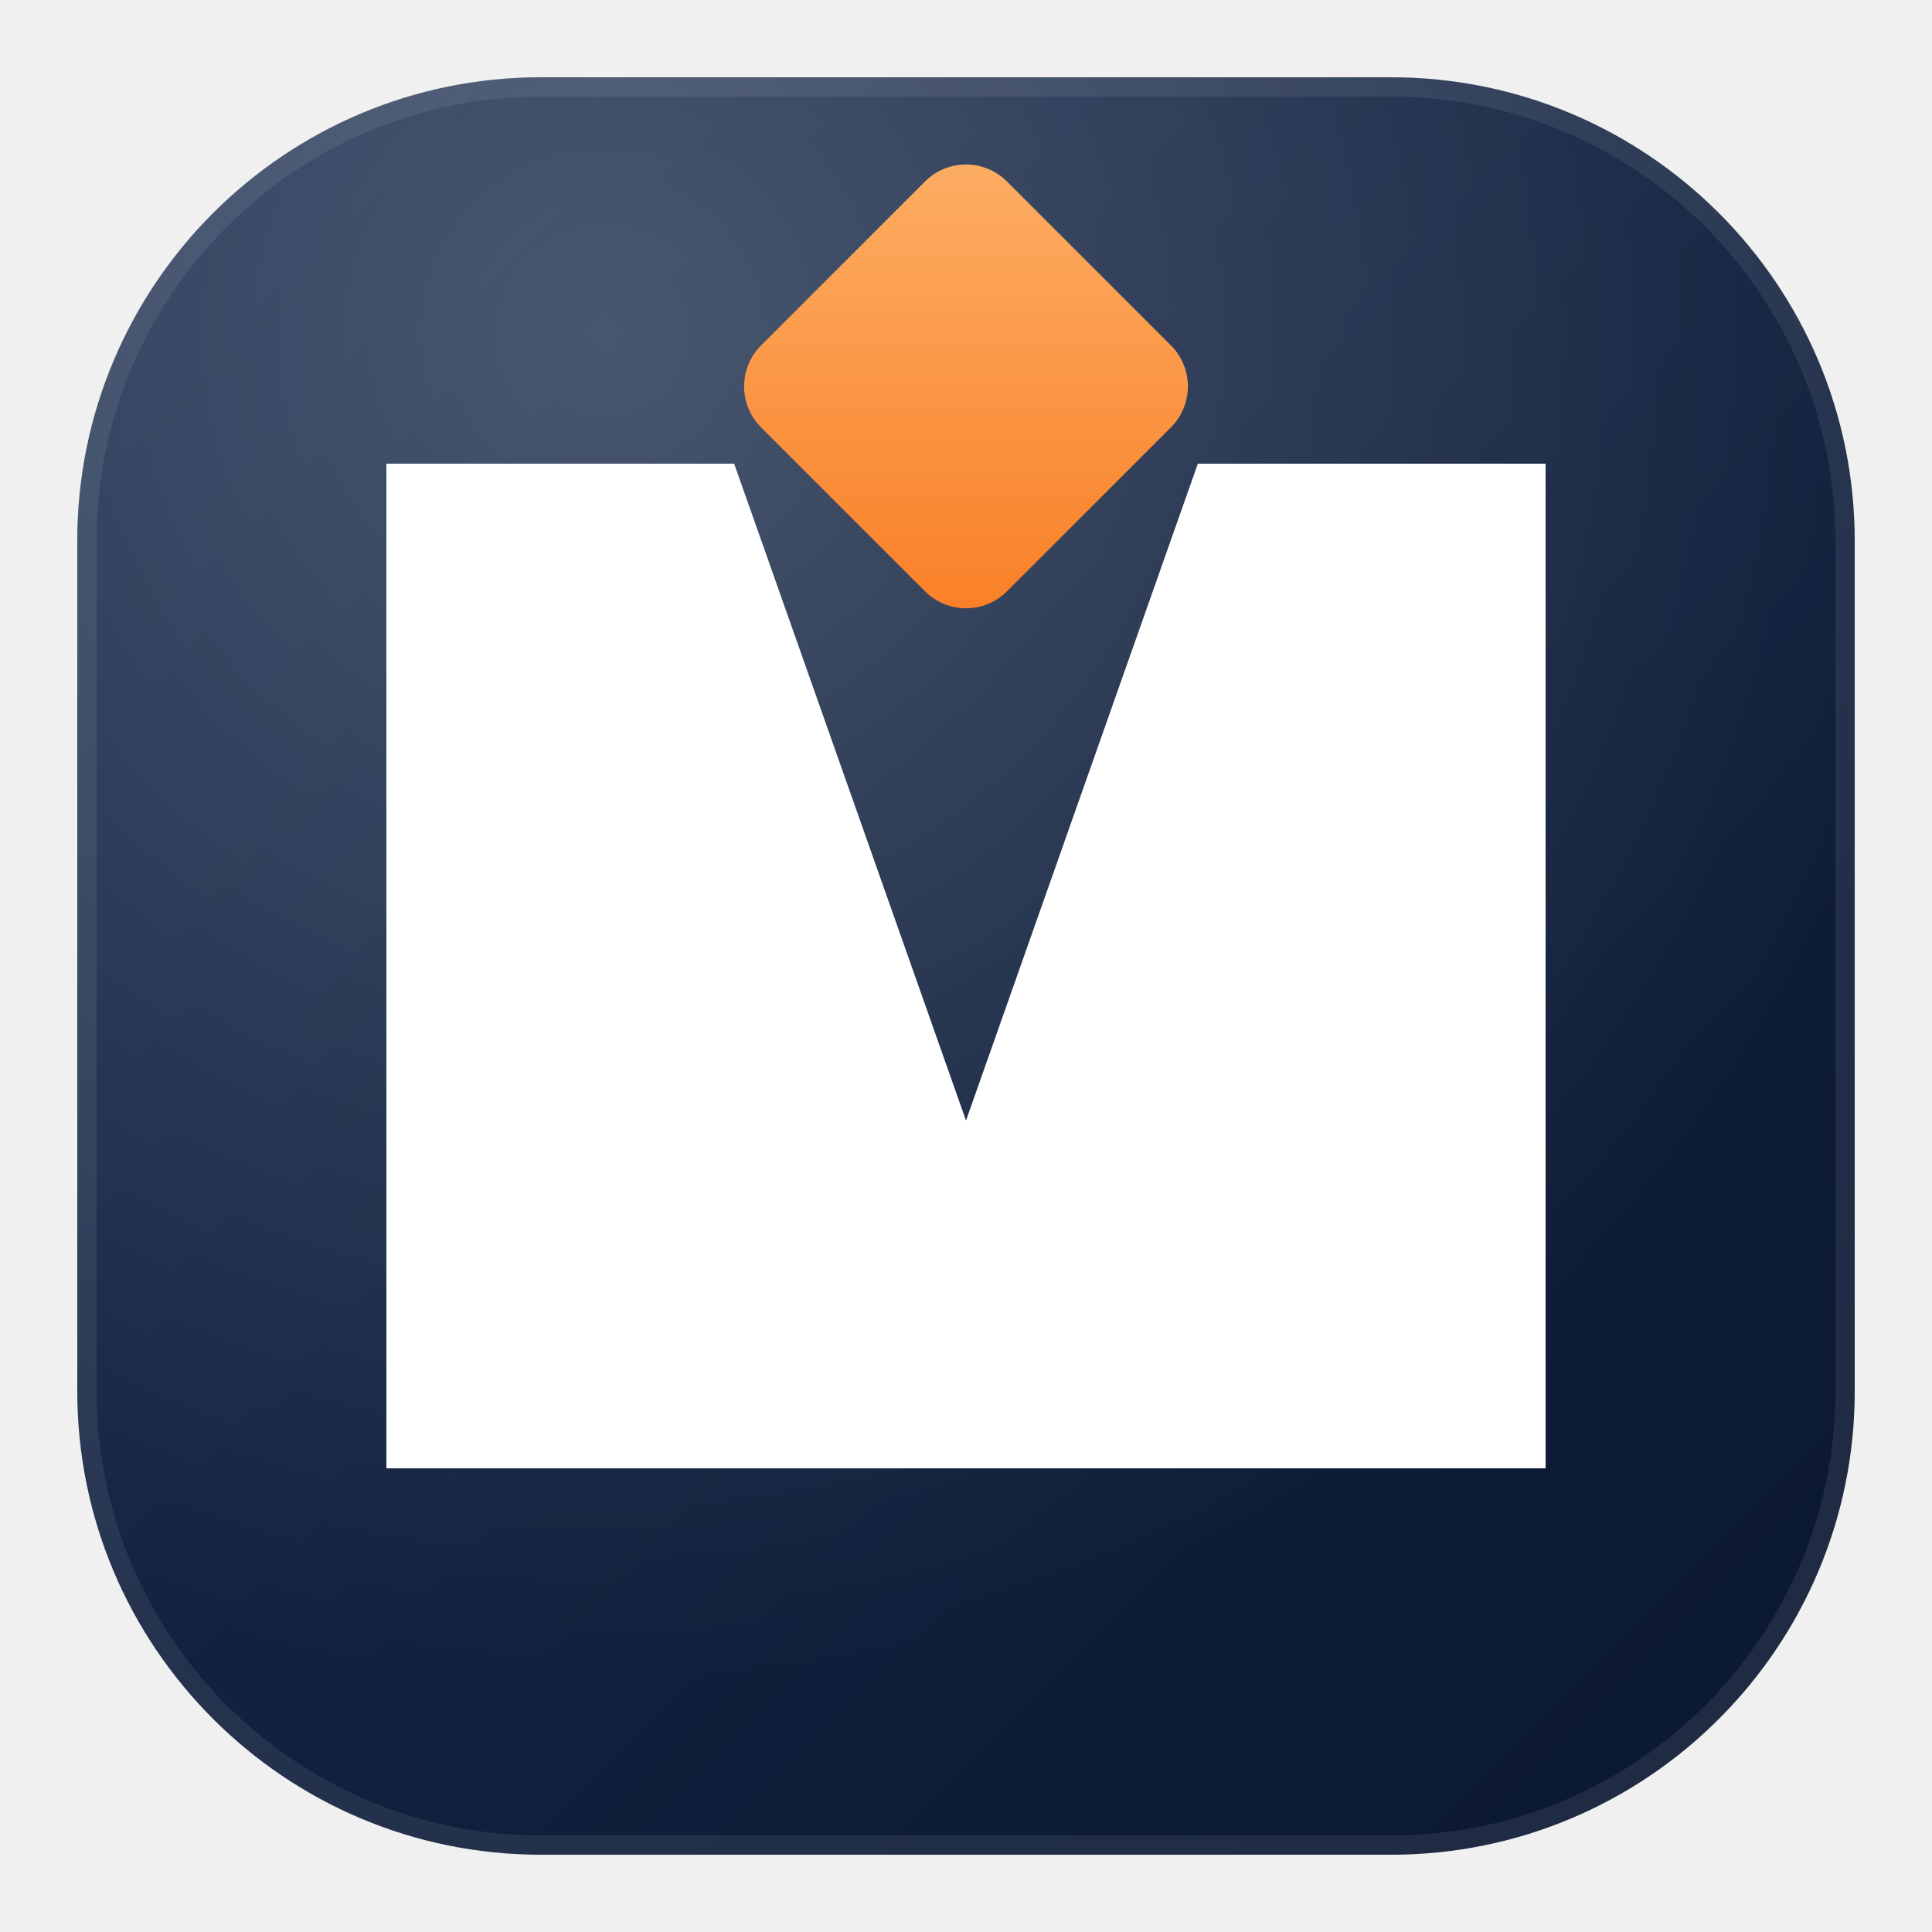
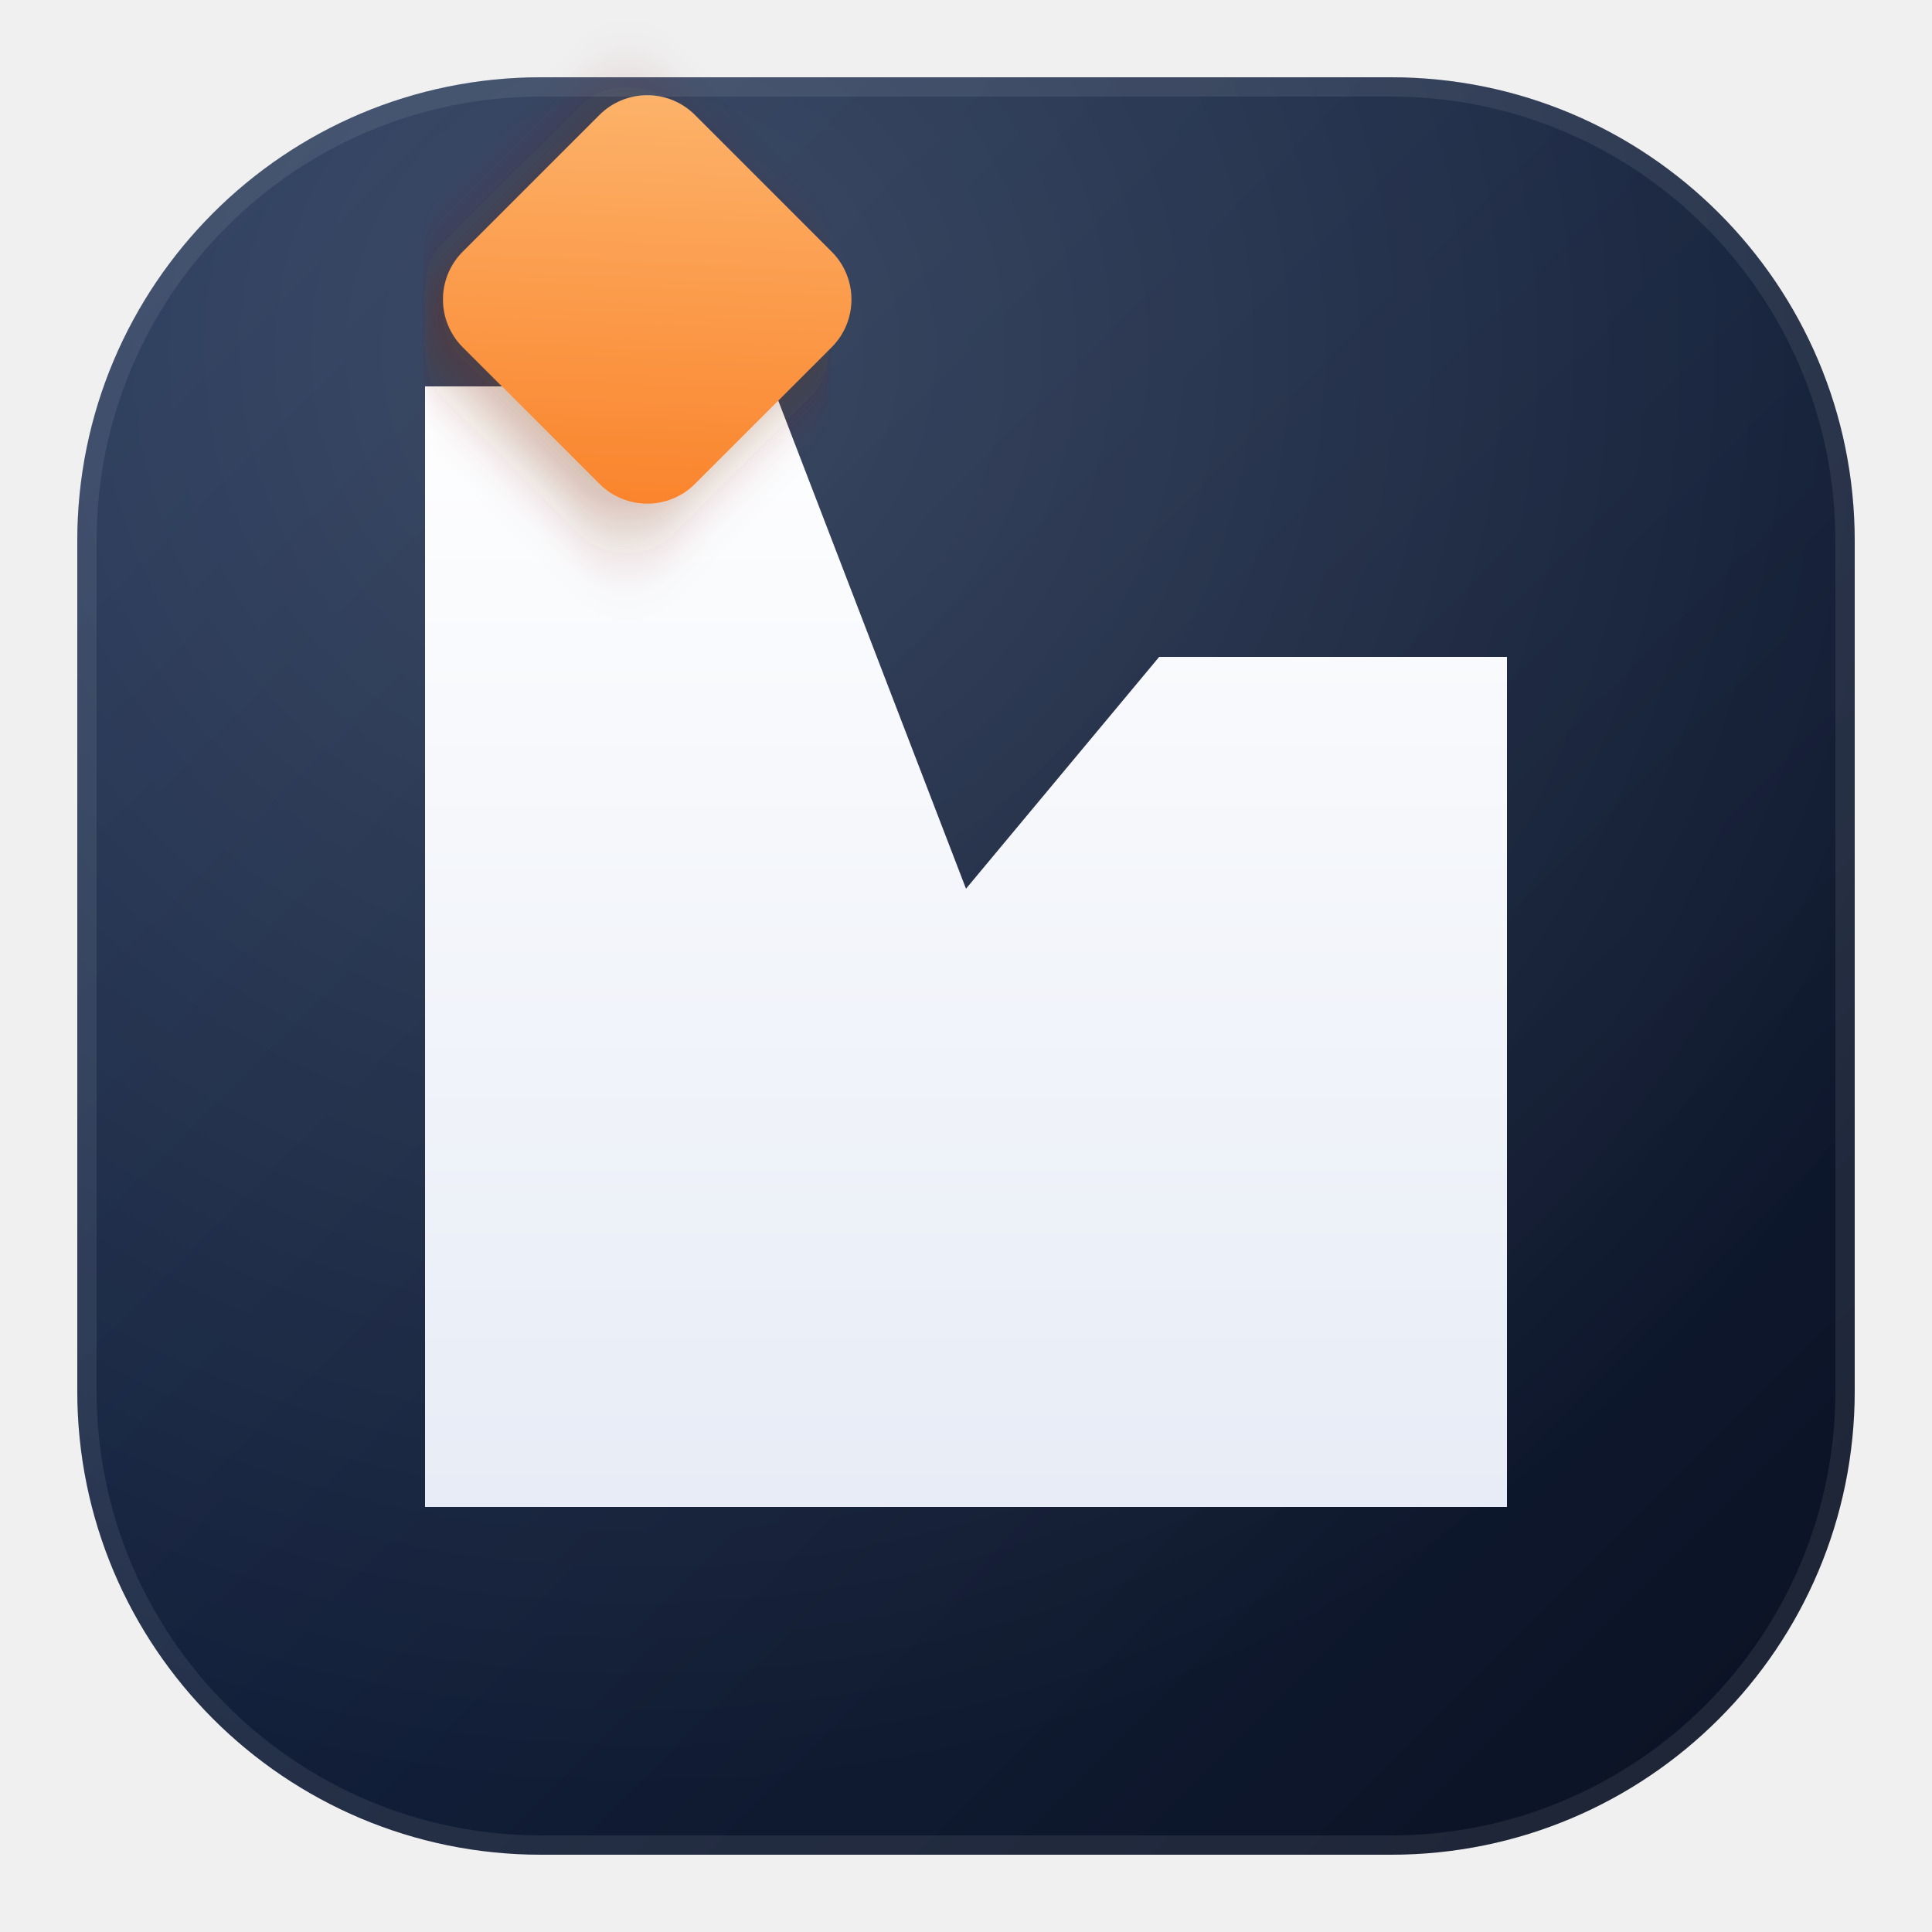
<svg xmlns="http://www.w3.org/2000/svg" width="100" height="100" viewBox="0 0 100 100">
  <defs>
    <linearGradient id="bg" x1="4" y1="4" x2="96" y2="96" gradientUnits="userSpaceOnUse">
-       <stop offset="0" stop-color="#182B4D" />
-       <stop offset="1" stop-color="#0B1730" />
+       <stop offset="0" stop-color="#1B2E52" />
+       <stop offset="1" stop-color="#0A1122" />
    </linearGradient>
-     <linearGradient id="diamond" x1="37" y1="7" x2="63" y2="33" gradientUnits="userSpaceOnUse">
+     <linearGradient id="mgrad" x1="50" y1="18" x2="50" y2="78" gradientUnits="userSpaceOnUse">
+       <stop offset="0" stop-color="#FFFFFF" />
+       <stop offset="1" stop-color="#E7ECF6" />
+     </linearGradient>
+     <linearGradient id="diamond" x1="24" y1="5" x2="46" y2="29" gradientUnits="userSpaceOnUse">
      <stop offset="0" stop-color="#FDBA74" />
      <stop offset="1" stop-color="#F97316" />
    </linearGradient>
-     <radialGradient id="sheen" cx="0.3" cy="0.15" r="0.75">
-       <stop offset="0" stop-color="#FFFFFF" stop-opacity="0.22" />
+     <radialGradient id="sheen" cx="0.32" cy="0.16" r="0.8">
+       <stop offset="0" stop-color="#FFFFFF" stop-opacity="0.16" />
      <stop offset="1" stop-color="#FFFFFF" stop-opacity="0" />
    </radialGradient>
+     <filter id="softShadow" x="-50%" y="-50%" width="200%" height="200%">
+       <feDropShadow dx="0" dy="1.5" stdDeviation="1.6" flood-color="#7C2D12" flood-opacity="0.35" />
+     </filter>
  </defs>
  <rect x="4" y="4" width="92" height="92" rx="24" fill="url(#bg)" />
  <rect x="4" y="4" width="92" height="92" rx="24" fill="url(#sheen)" />
-   <polygon points="20,76 20,24 38,24 50,58 62,24 80,24 80,76" fill="#FFFFFF" />
-   <rect x="41" y="11" width="18" height="18" rx="3" fill="url(#diamond)" transform="rotate(45 50 20)" />
+   <path d="M22,78 L22,20 L40,20 L50,46 L60,34 L78,34 L78,78 Z" fill="url(#mgrad)" />
+   <rect x="25" y="7" width="17" height="17" rx="3.5" fill="url(#diamond)" transform="rotate(45 33.5 15.5)" filter="url(#softShadow)" />
  <rect x="4.5" y="4.5" width="91" height="91" rx="23.5" fill="none" stroke="#FFFFFF" stroke-opacity="0.08" />
</svg>
